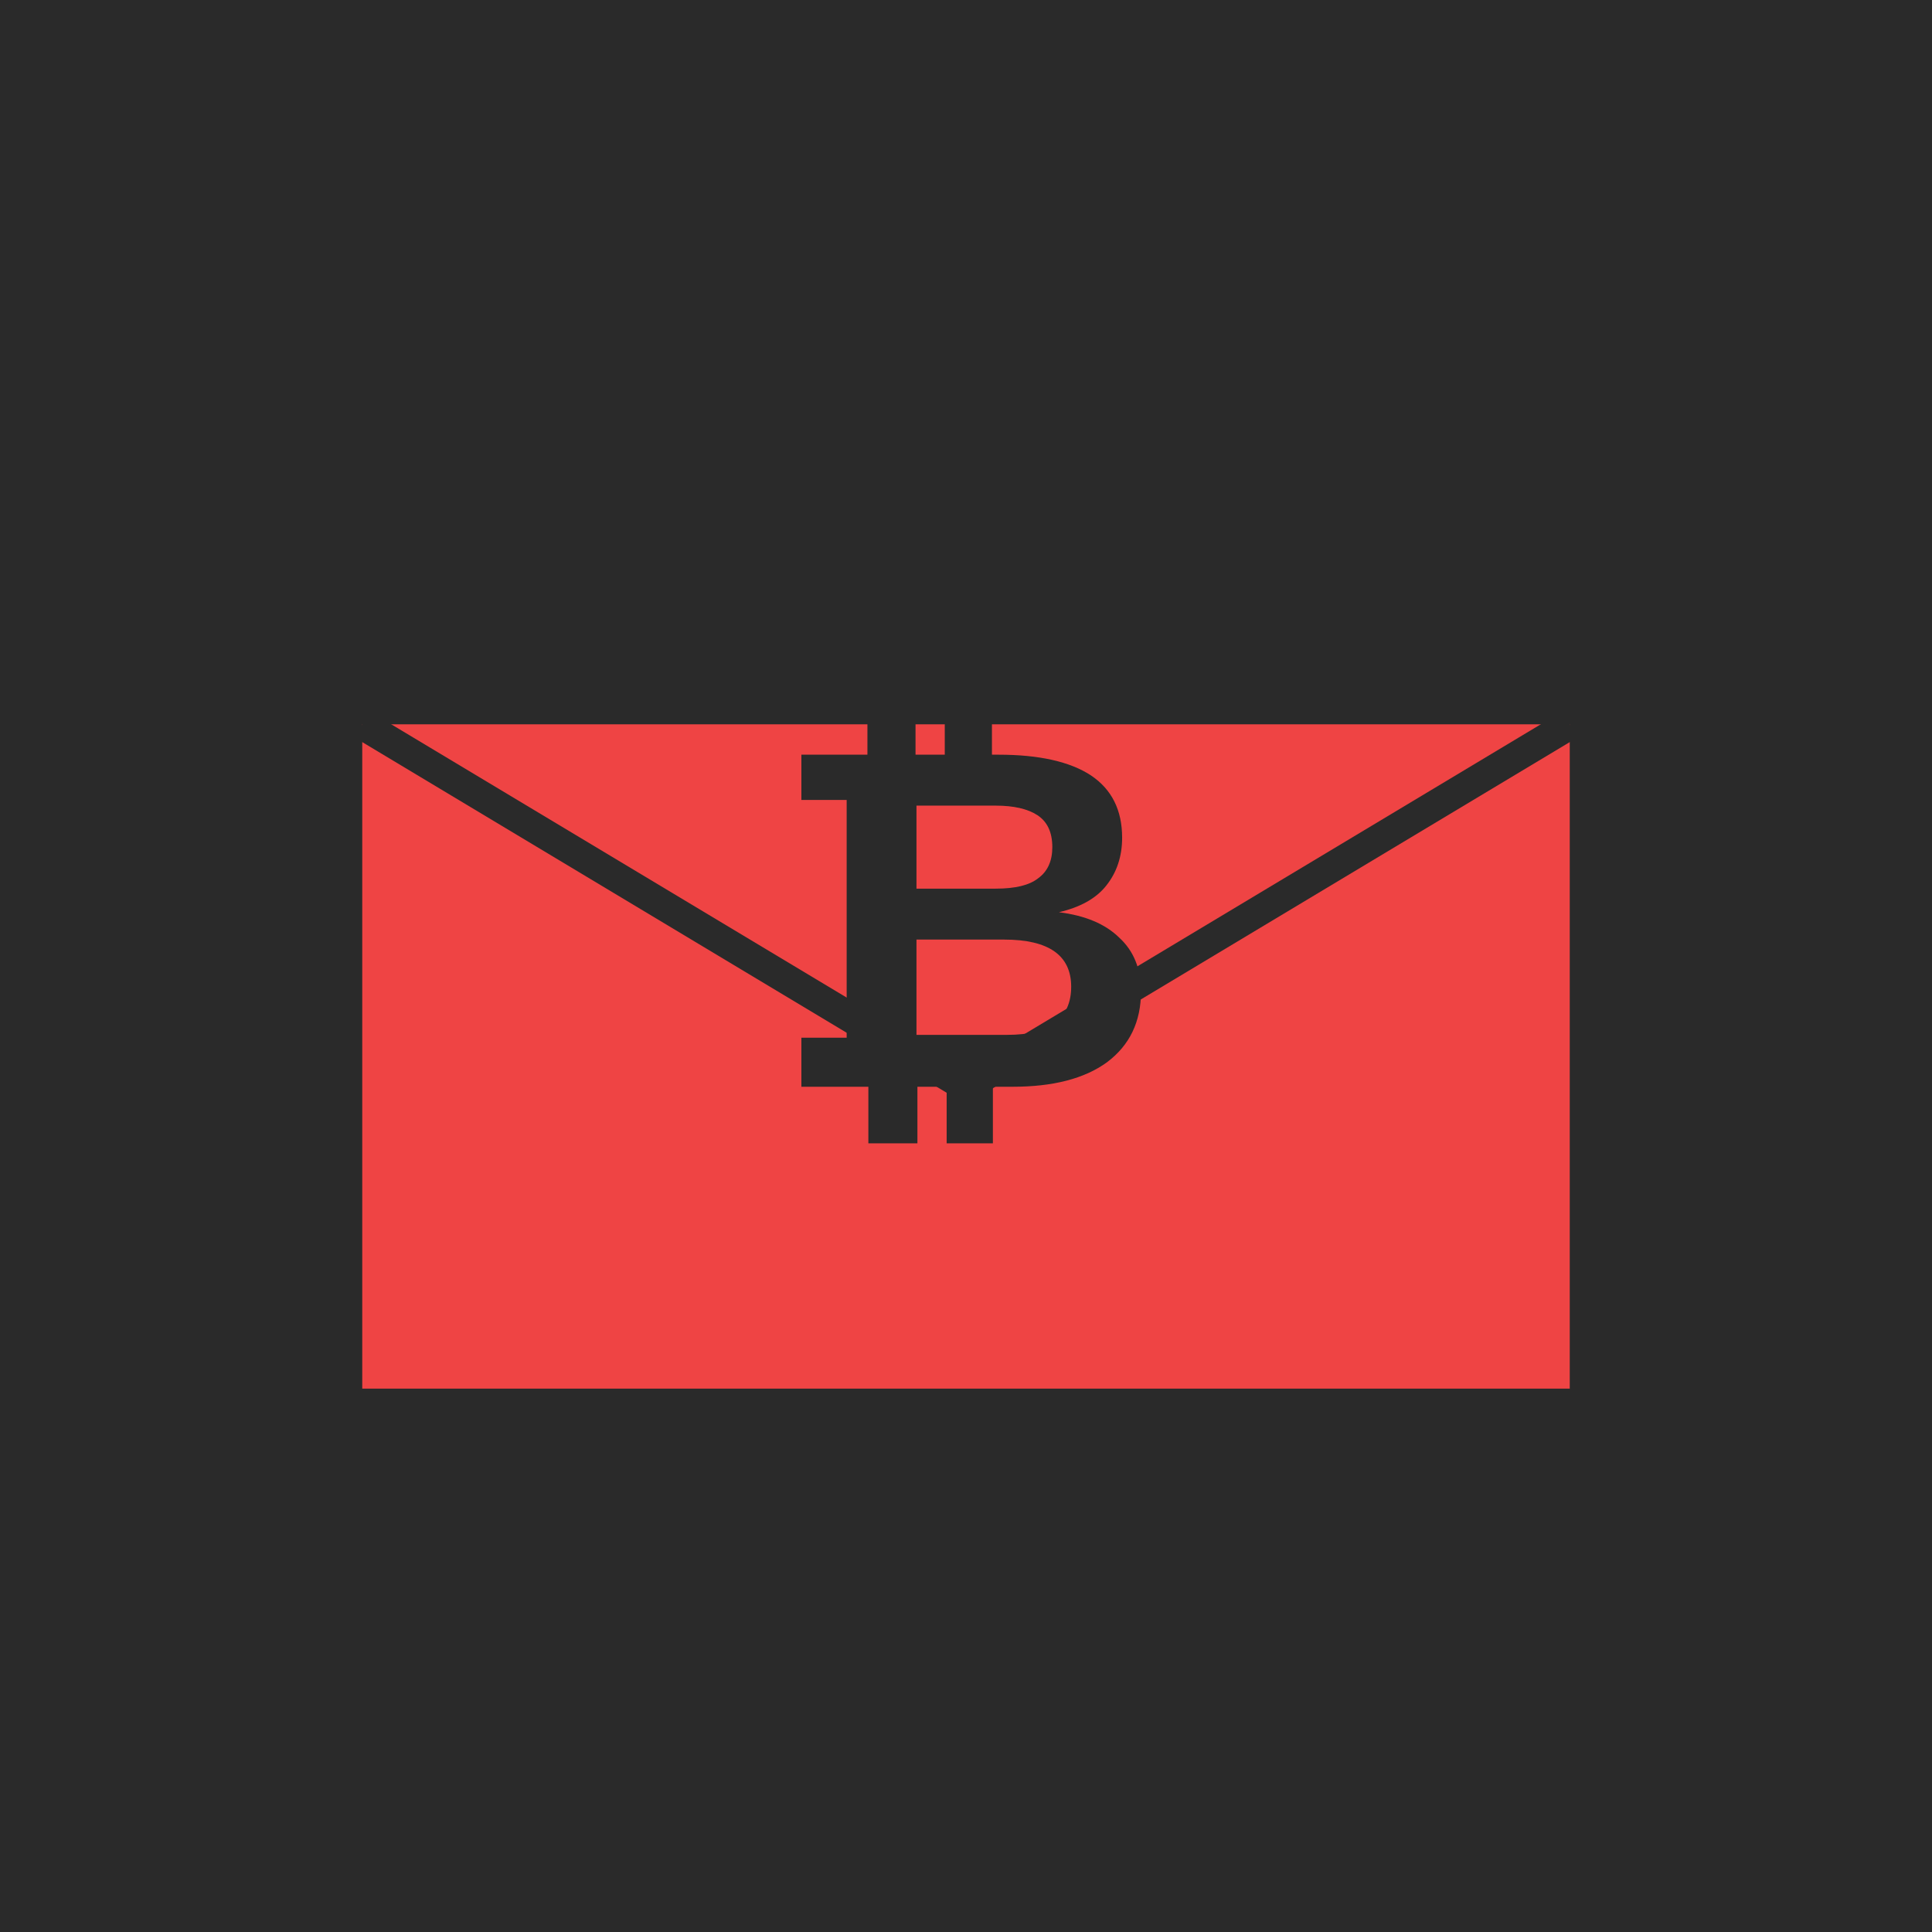
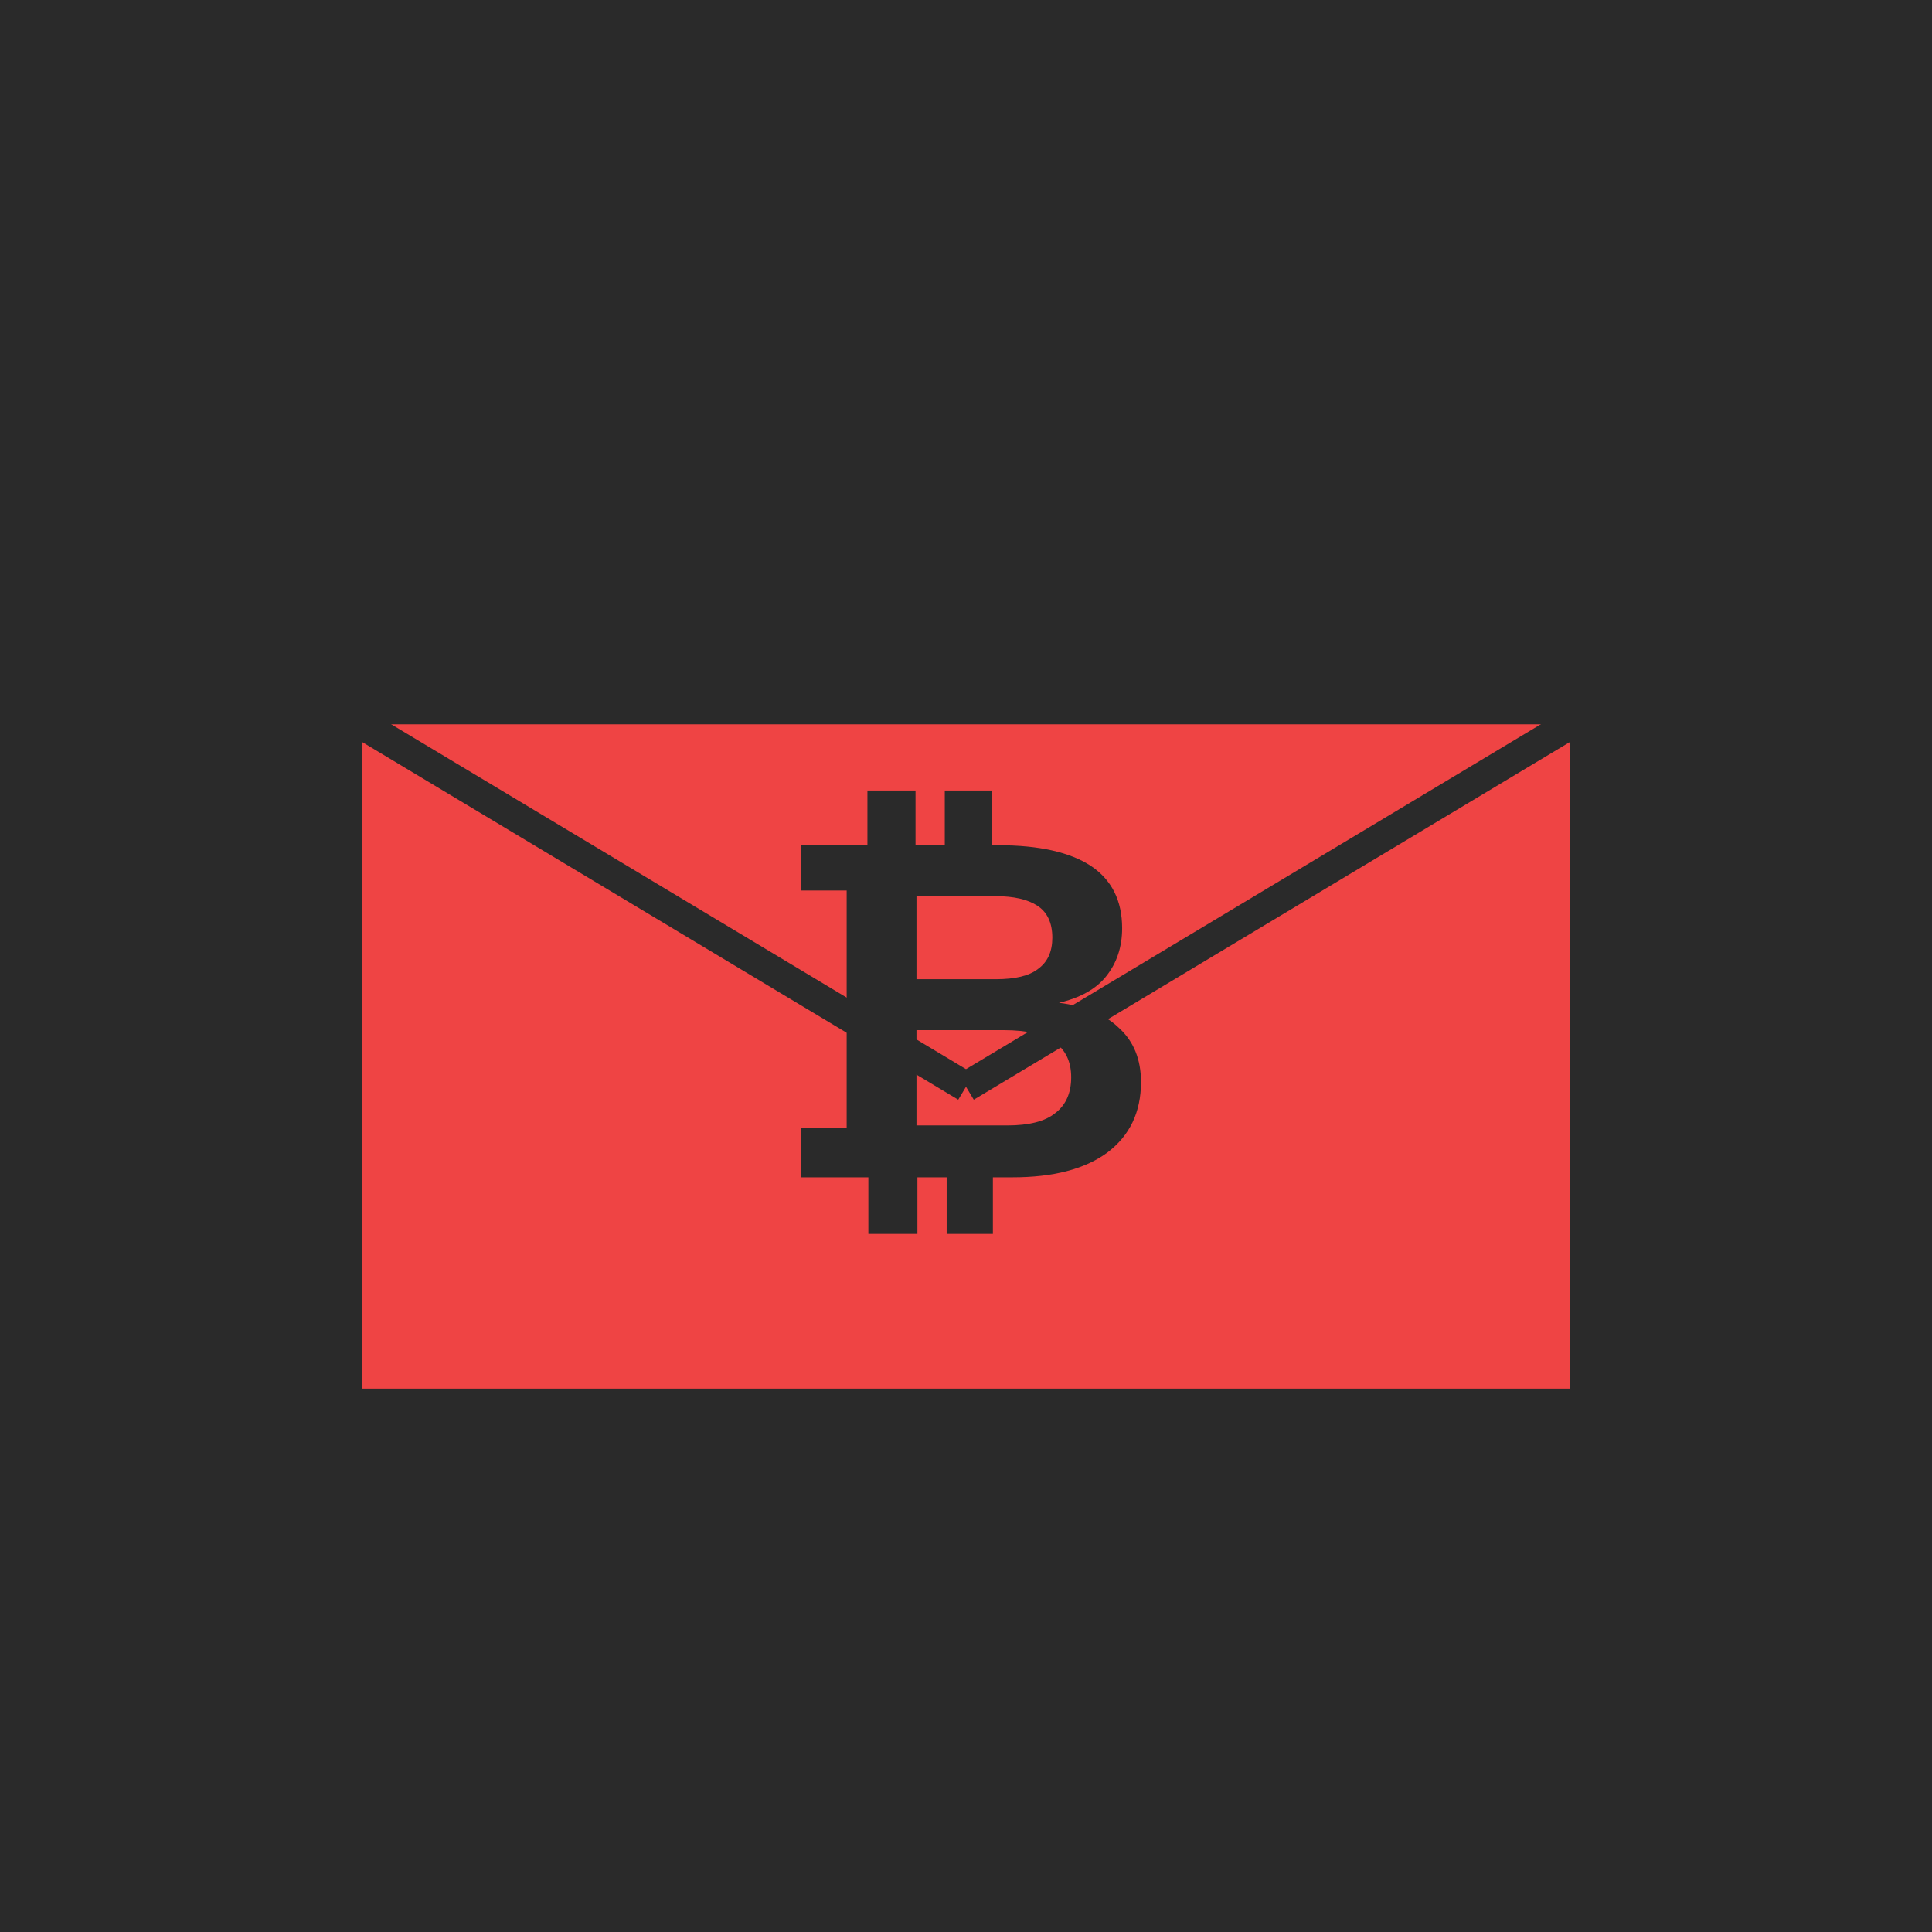
<svg xmlns="http://www.w3.org/2000/svg" width="32" height="32" viewBox="0 0 32 32">
  <rect width="32" height="32" fill="#2a2a2a" />
  <g transform="translate(16, 16)">
    <path d="M -10 -4 L -10 7 L 10 7 L 10 -4 Z" fill="#ef4444" />
    <path d="M -10 -4 L 0 2 L 10 -4 Z" fill="#ef4444" />
    <path d="M -10 -4 L 0 2 M 10 -4 L 0 2" stroke="#2a2a2a" stroke-width="0.5" fill="none" />
-     <text x="0" y="2" font-family="Arial" font-size="8" font-weight="bold" fill="#2a2a2a" text-anchor="middle">₿</text>
+     <text x="0" y="3.5" font-family="Arial" font-size="8" font-weight="bold" fill="#2a2a2a" text-anchor="middle">₿</text>
  </g>
</svg>
